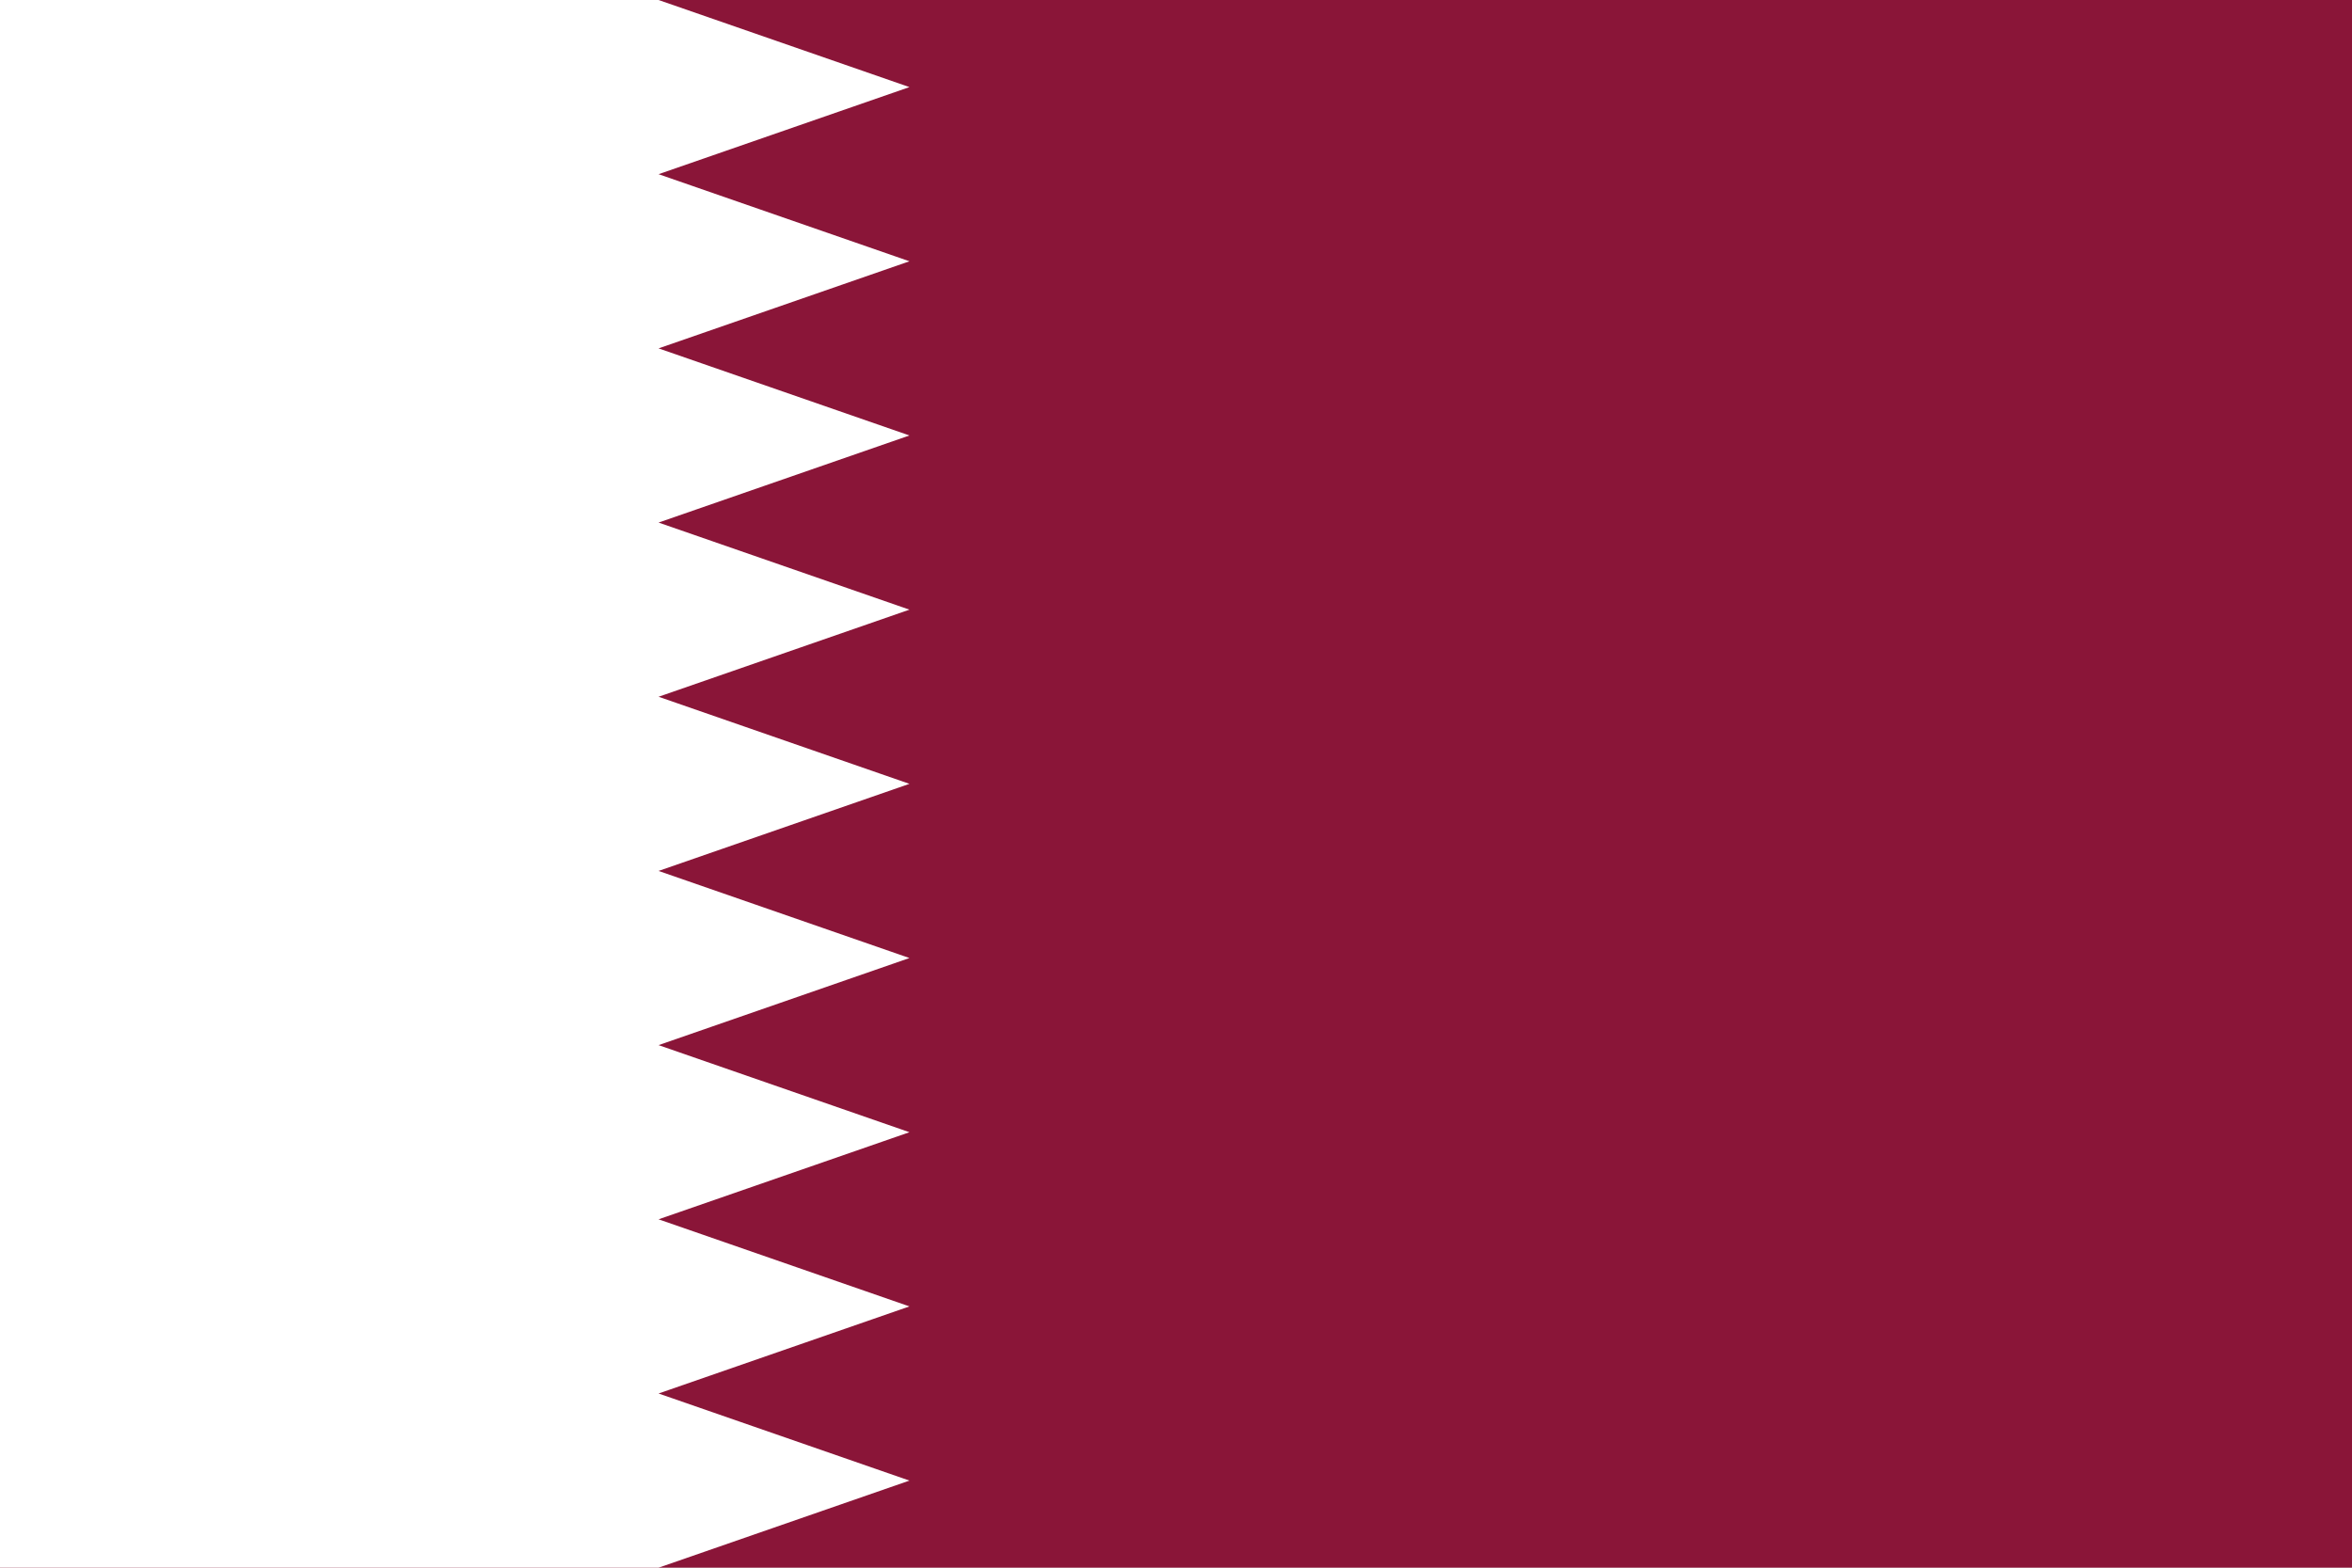
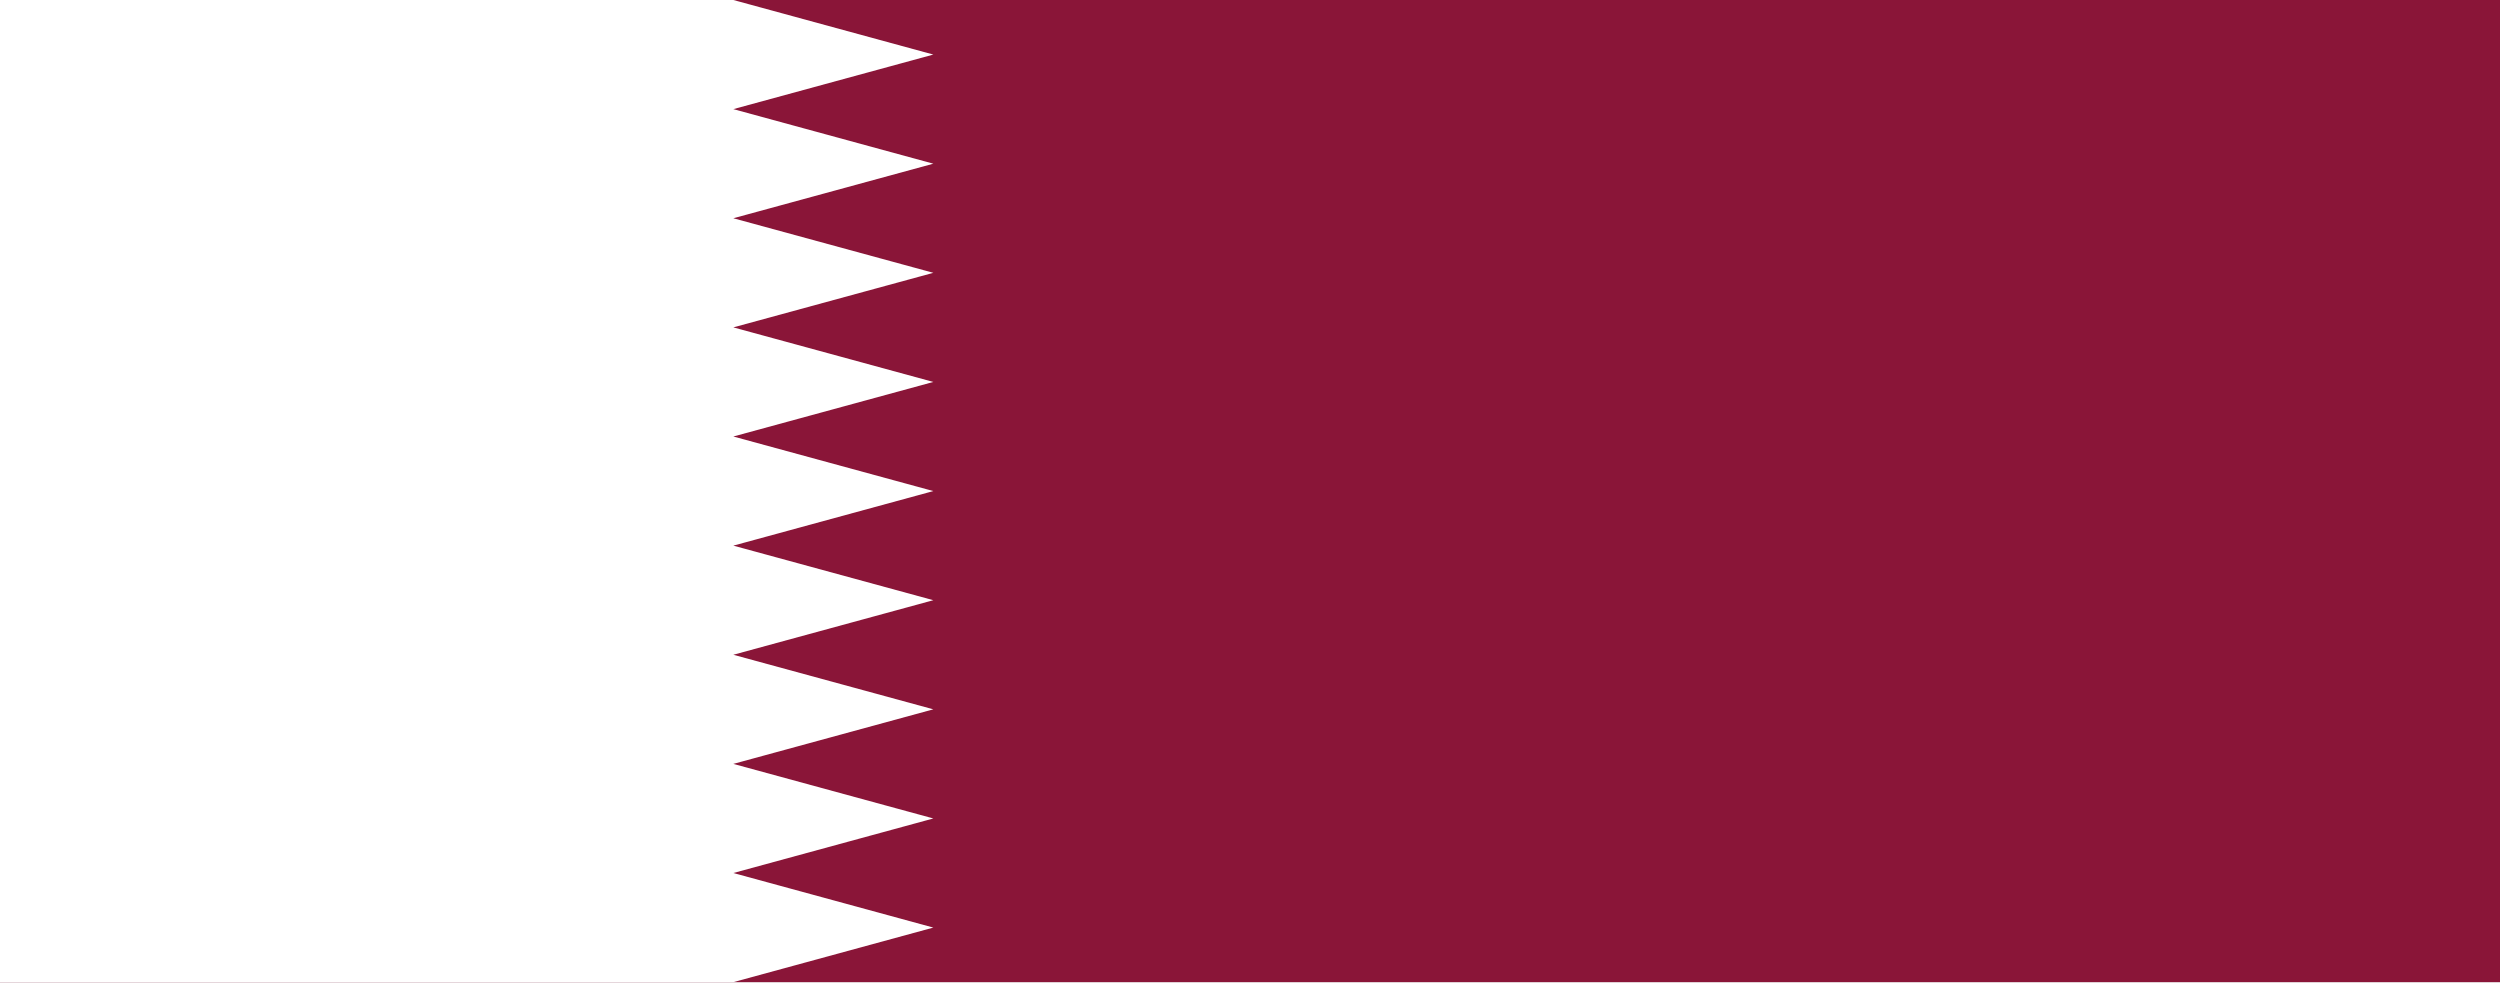
- <svg xmlns="http://www.w3.org/2000/svg" width="900" height="600" viewBox="0 0 75 18" preserveAspectRatio="none">
+ <svg xmlns="http://www.w3.org/2000/svg" width="1400" height="550" viewBox="0 0 75 18" preserveAspectRatio="none">
  <path d="M0,0H75V18H0" fill="#8a1538" />
-   <path d="M21,18H0V0H21l8,1-8,1 8,1-8,1 8,1-8,1 8,1-8,1 8,1-8,1 8,1-8,1 8,1-8,1 8,1-8,1 8,1z" fill="#fff" />
+   <path d="M22,18H0V0H22l6,1-6,1 6,1-6,1 6,1-6,1 6,1-6,1 6,1-6,1 6,1-6,1 6,1-6,1 6,1-6,1 6,1z" fill="#fff" />
</svg>
